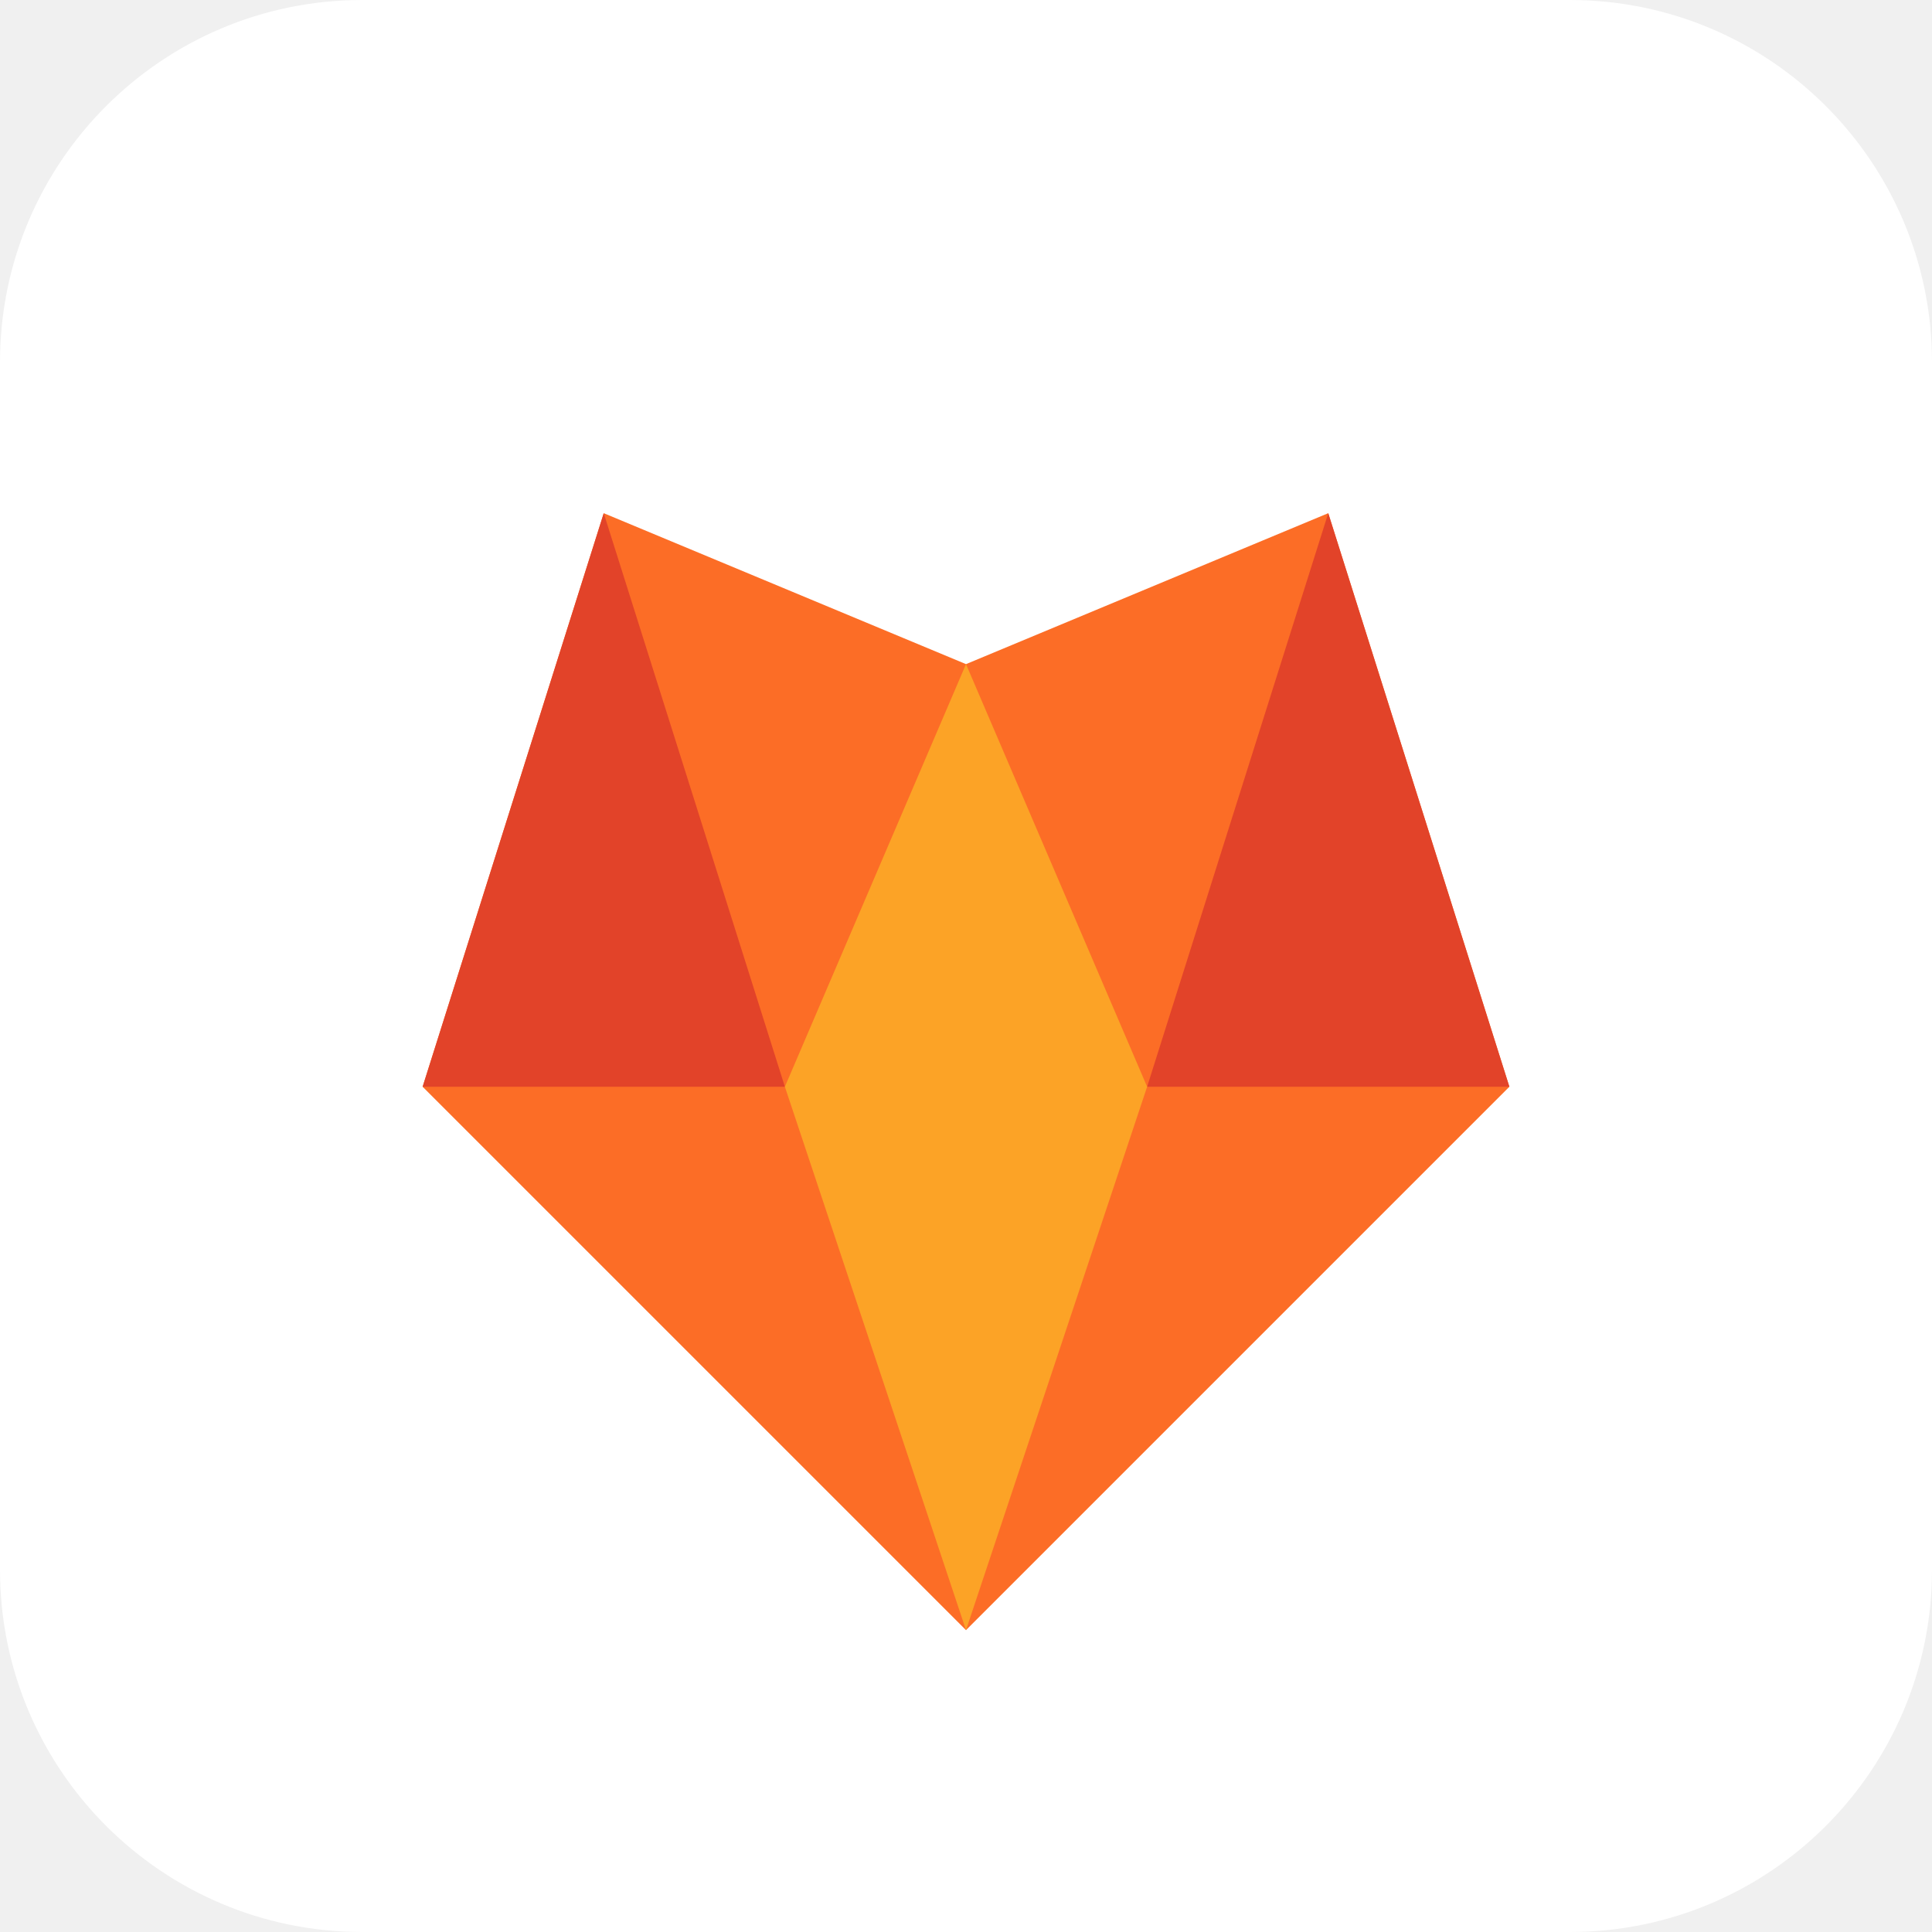
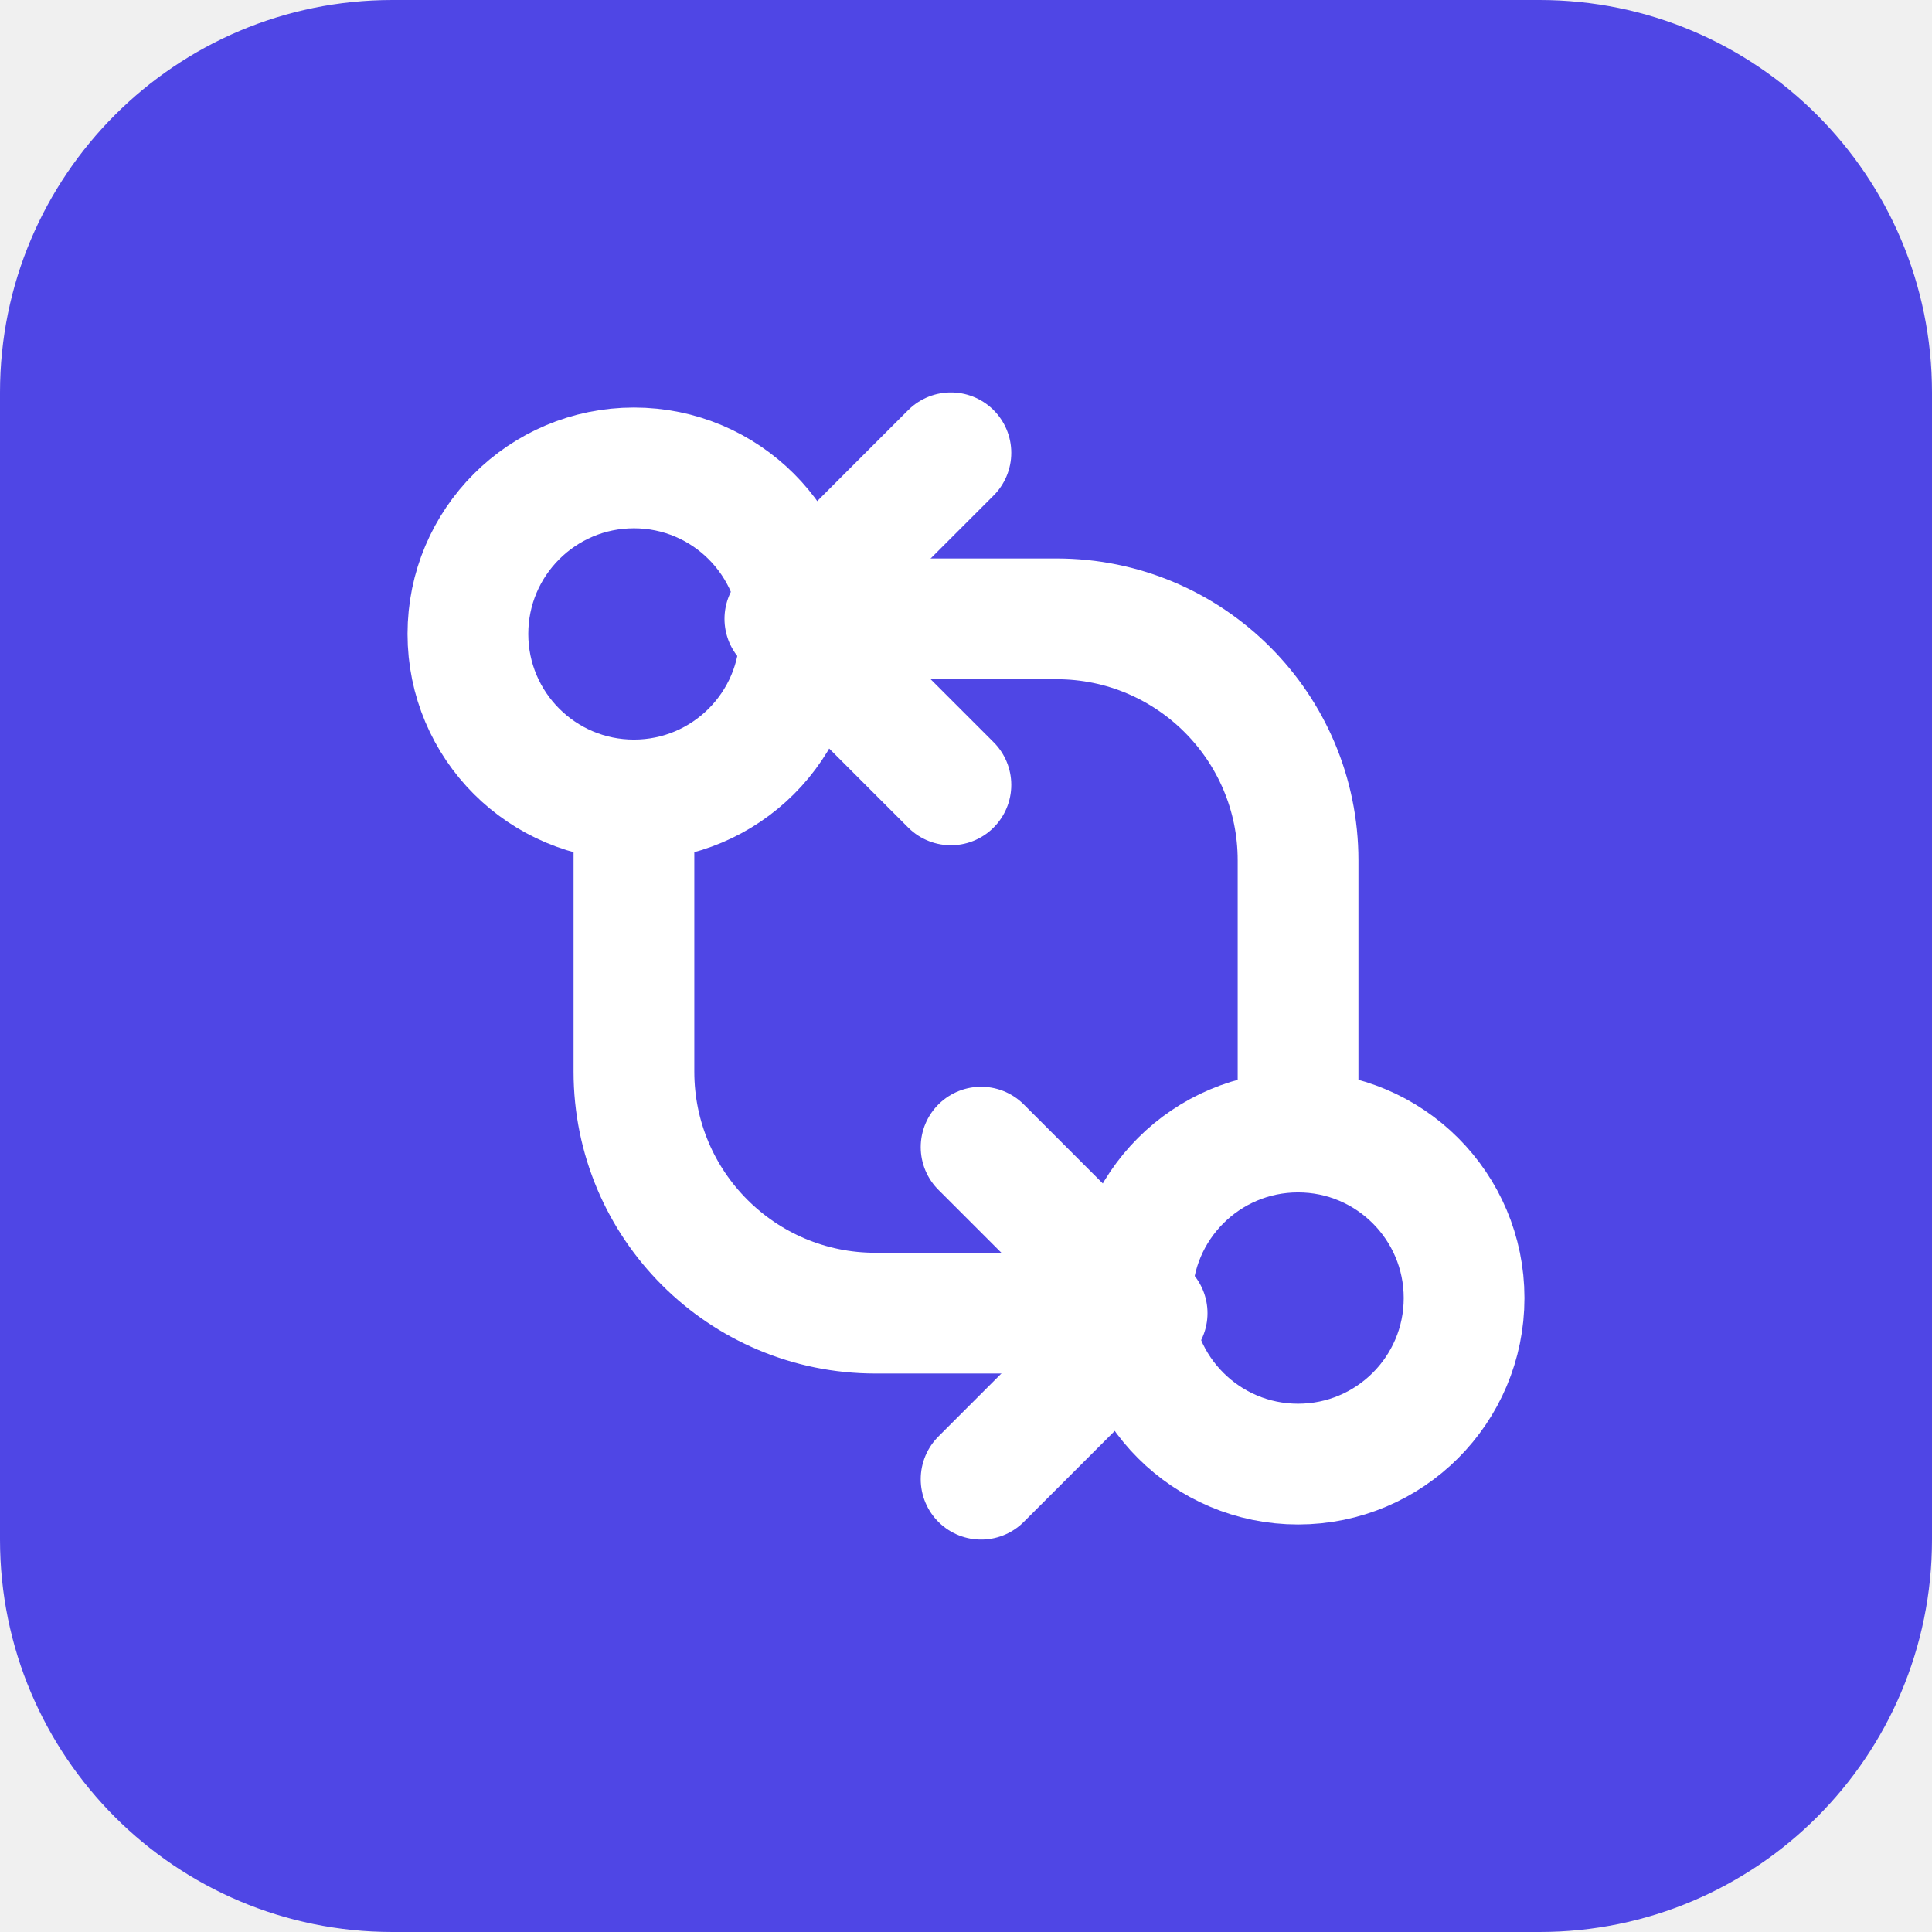
<svg xmlns="http://www.w3.org/2000/svg" width="128" height="128" viewBox="0 0 128 128">
-   <rect x="0" y="0" width="128" height="128" rx="24" fill="#ffffff" />
-   <polygon points="28,72 40,34 64,44 64,108" fill="#fc6d26" />
-   <polygon points="100,72 88,34 64,44 64,108" fill="#fc6d26" />
-   <polygon points="40,34 28,72 52,72" fill="#e24329" />
-   <polygon points="88,34 100,72 76,72" fill="#e24329" />
-   <polygon points="64,44 52,72 64,108 76,72" fill="#fca326" />
+   <rect x="0" y="0" width="128" height="128" rx="26" fill="#4f46e5" />
+   <g fill="none" stroke="#ffffff" stroke-width="8" stroke-linecap="round" stroke-linejoin="round">
+     <circle cx="42" cy="42" r="11" />
+     <circle cx="86" cy="86" r="11" />
+     <path d="M42 53 v18 a16 16 0 0 0 16 16 h11" />
+     <path d="M86 75 V57 a16 16 0 0 0 -16 -16 h-11" />
+     <path d="M63 30 l-11 11 l11 11" />
+     <path d="M65 98 l11 -11 l-11 -11" />
+   </g>
</svg>
